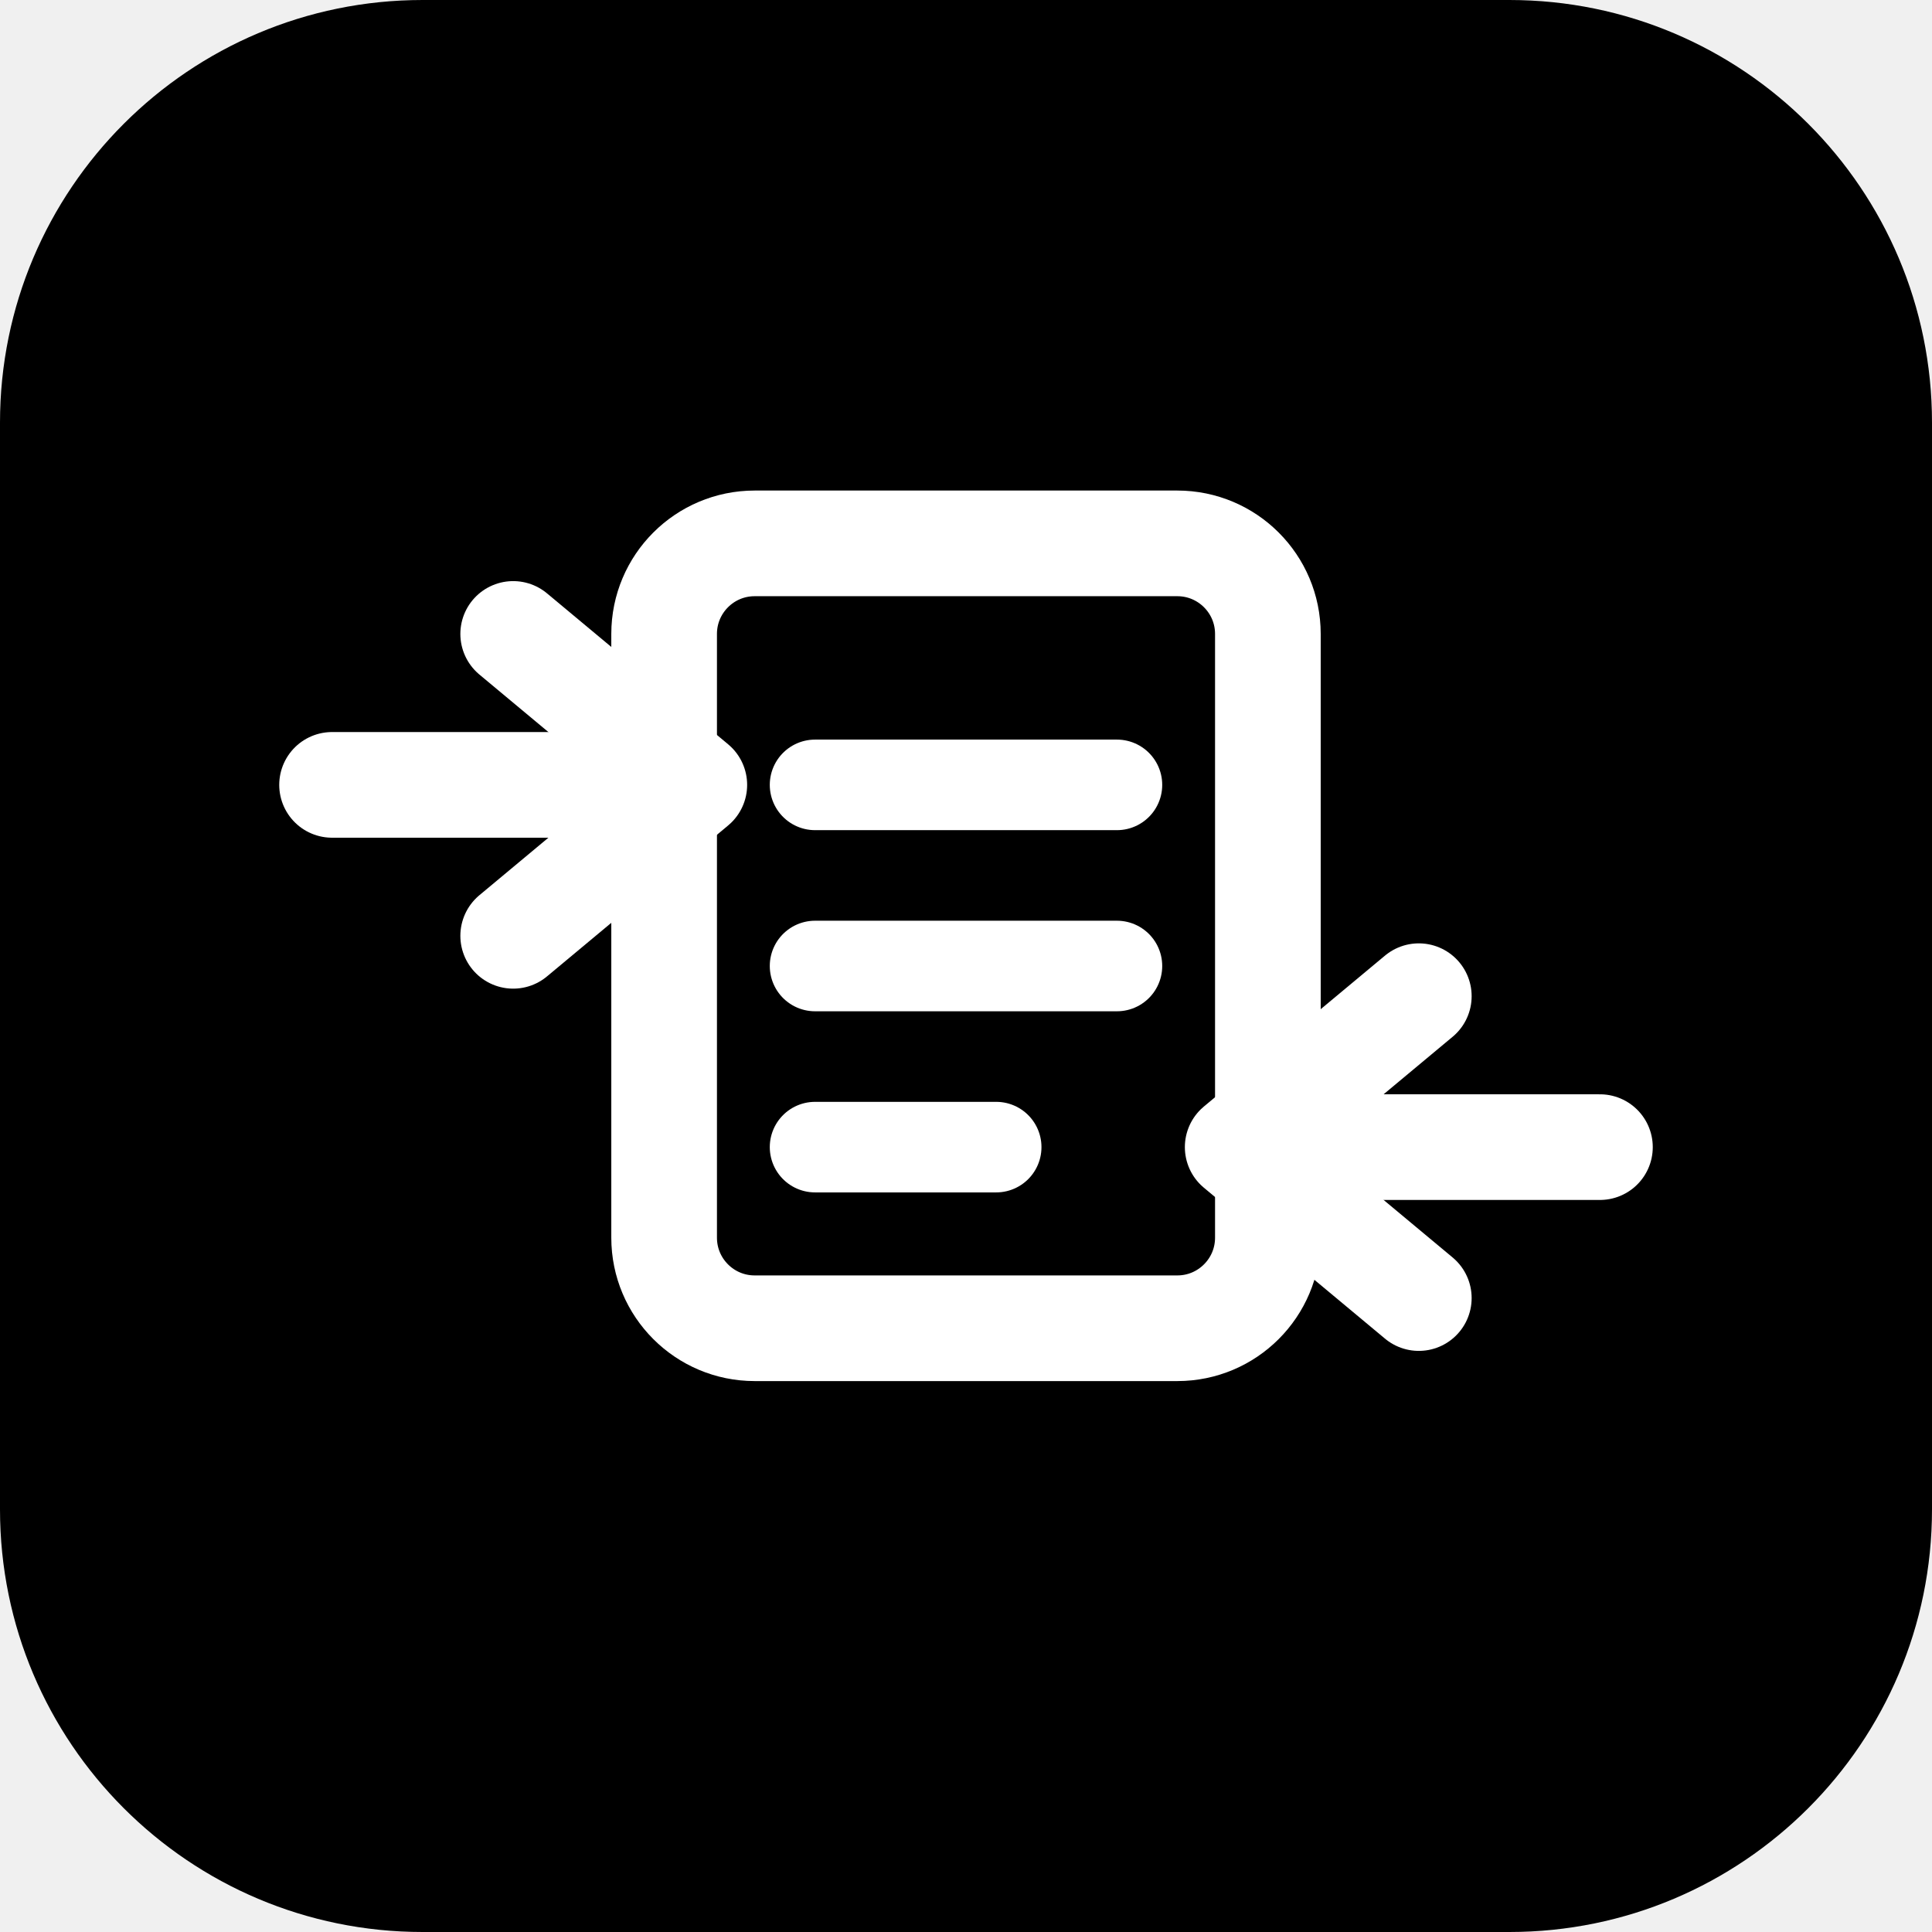
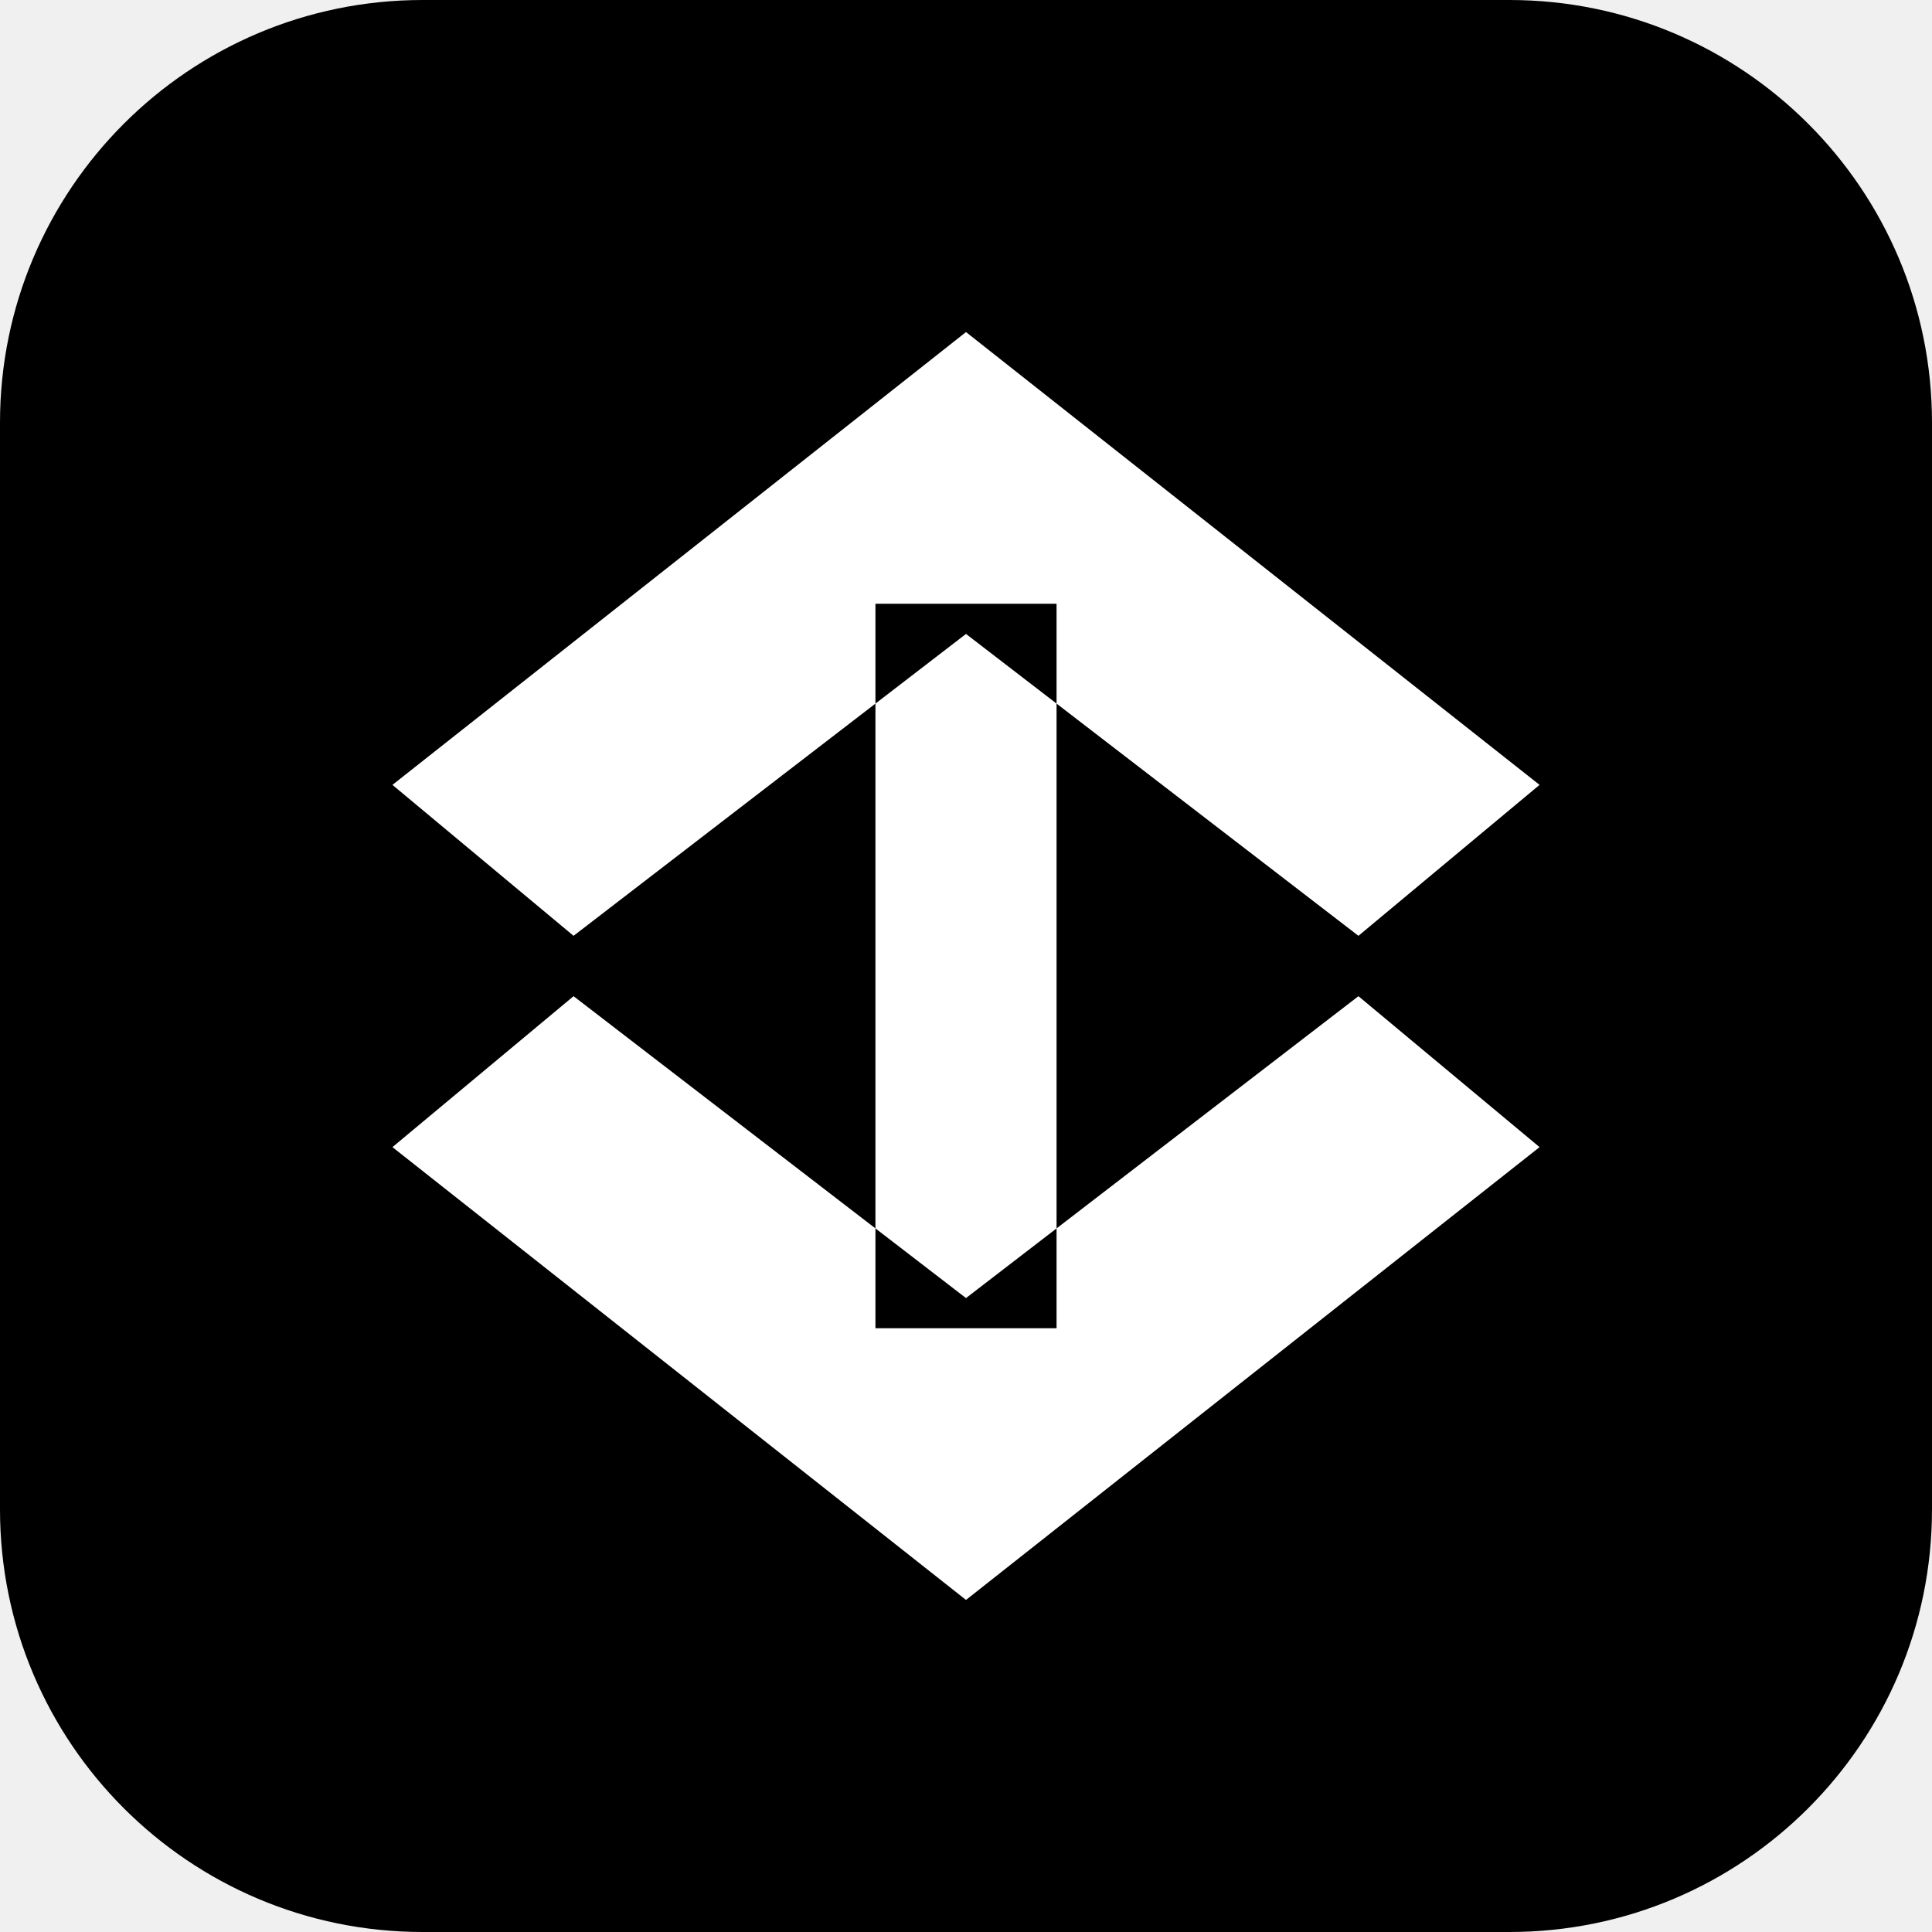
- <svg xmlns="http://www.w3.org/2000/svg" viewBox="0 0 128 128" role="img" aria-label="TabHandoff app icon">
+ <svg xmlns="http://www.w3.org/2000/svg" viewBox="0 0 128 128" fill="none" role="img" aria-label="TabHandoff">
  <rect width="128" height="128" rx="28" fill="#000000" />
-   <rect x="44" y="36" width="40" height="52" rx="6" fill="none" stroke="#FFFFFF" stroke-width="7" />
-   <path d="M54 52h20M54 64h20M54 76h12" stroke="#FFFFFF" stroke-width="6" stroke-linecap="round" />
-   <path d="M22 52h18" stroke="#FFFFFF" stroke-width="7" stroke-linecap="round" />
-   <path d="M34 42l12 10-12 10" fill="none" stroke="#FFFFFF" stroke-width="7" stroke-linecap="round" stroke-linejoin="round" />
-   <path d="M106 76H88" stroke="#FFFFFF" stroke-width="7" stroke-linecap="round" />
-   <path d="M94 86L82 76l12-10" fill="none" stroke="#FFFFFF" stroke-width="7" stroke-linecap="round" stroke-linejoin="round" />
+   <path fill="#FFFFFF" fill-rule="evenodd" d="M64 22 L102 52 L90 62 L64 42 L38 62 L26 52 Z        M64 106 L26 76 L38 66 L64 86 L90 66 L102 76 Z        M58 40 L70 40 L70 88 L58 88 Z" />
</svg>
